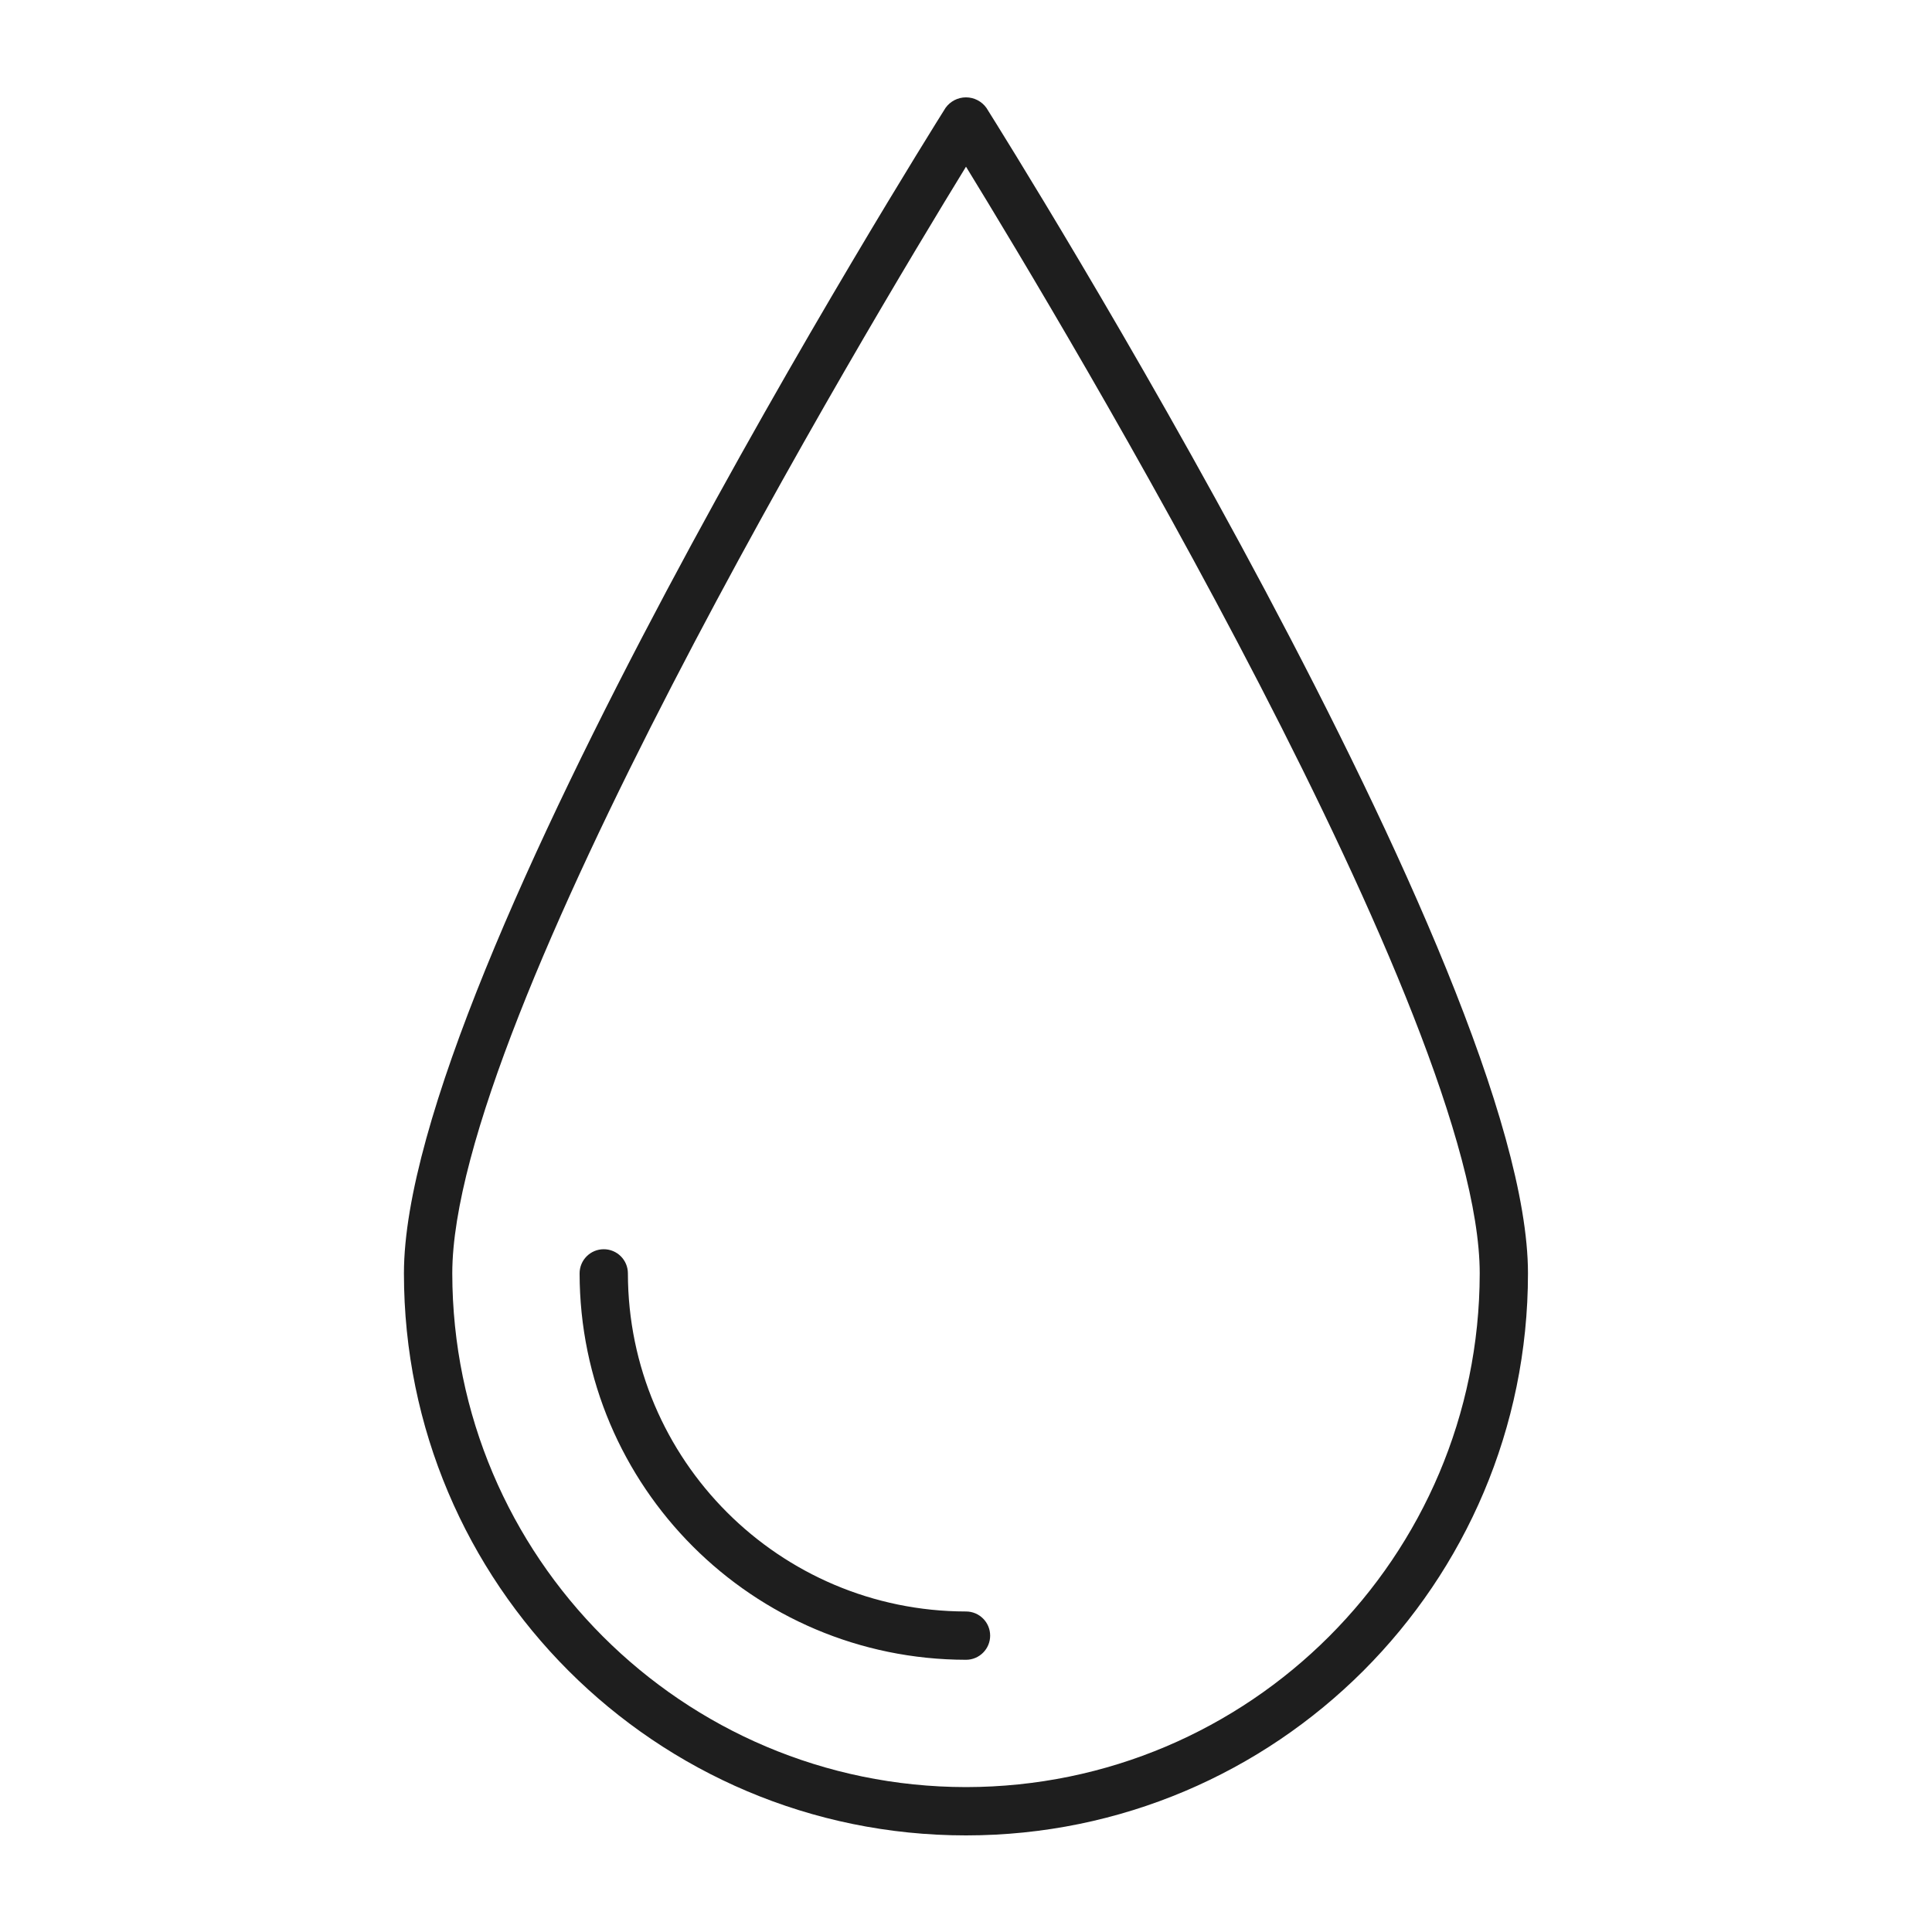
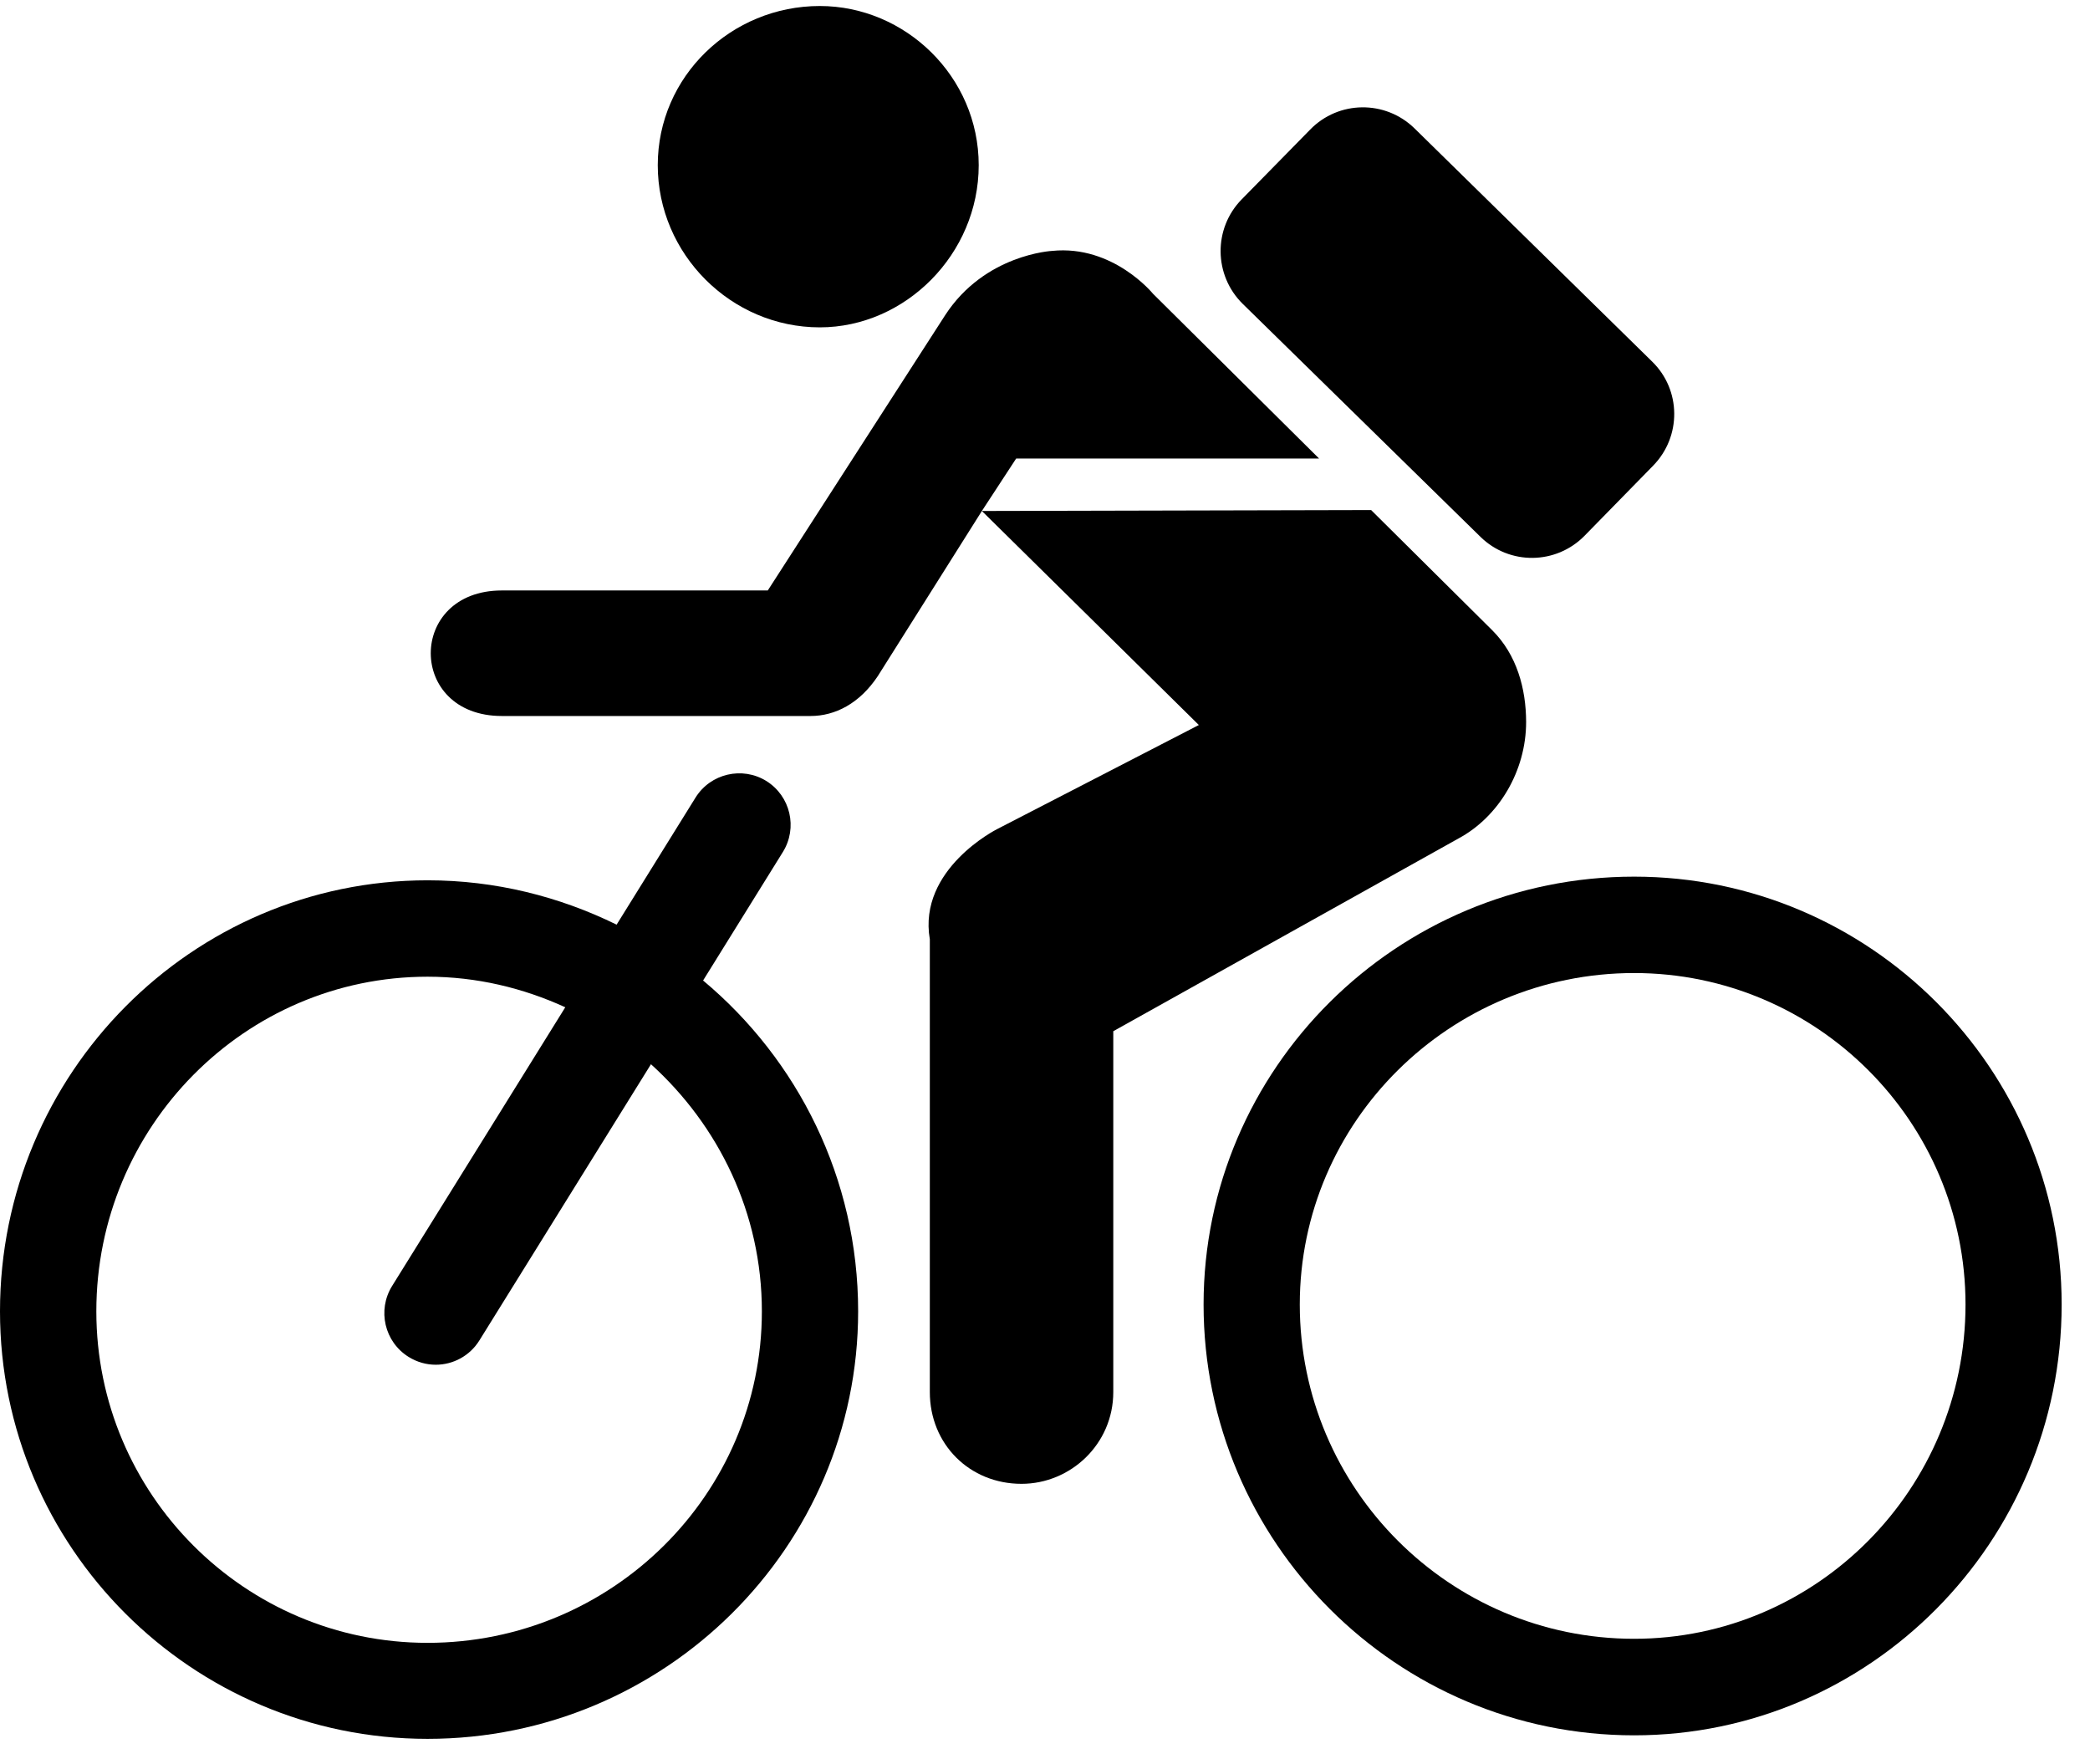
- <svg xmlns="http://www.w3.org/2000/svg" id="Fin" viewBox="0 0 40 40">
-   <path d="M20,33.364a7.008,7.008,0,0,1-7-7,.5.5,0,0,0-1,0,8.009,8.009,0,0,0,8,8,.5.5,0,0,0,0-1Zm.423-31.13a.52.52,0,0,0-.847,0c-.458.728-11.213,17.907-11.213,24.13a11.636,11.636,0,1,0,23.272,0C31.636,20.141,20.881,2.962,20.423,2.234ZM20,37A10.648,10.648,0,0,1,9.364,26.364c0-5.264,8.609-19.608,10.636-22.913,2.027,3.305,10.636,17.648,10.636,22.913A10.648,10.648,0,0,1,20,37Z" fill="#1e1e1e" />
+ <svg xmlns="http://www.w3.org/2000/svg" width="32px" height="27px" viewBox="0 0 32 27" version="1.1">
+   <defs />
+   <g id="Page-1" stroke="none" stroke-width="1" fill="none" fill-rule="evenodd">
+     <g id="noun_15274_cc" fill-rule="nonzero" fill="#000000">
+       <g id="Group">
+         <path d="M12.552,0.092 C13.861,0.092 14.985,1.172 14.985,2.529 C14.985,3.891 13.86,5.012 12.552,5.012 C11.194,5.012 10.071,3.891 10.071,2.529 C10.071,1.172 11.194,0.092 12.552,0.092 Z" id="Shape" />
+         <path d="M10.765,15.012 L11.987,13.044 C12.216,12.674 12.103,12.189 11.734,11.958 C11.366,11.73 10.879,11.842 10.649,12.212 L9.441,14.157 C8.565,13.727 7.586,13.478 6.547,13.478 C2.937,13.479 0,16.437 0,20.077 C0,23.687 2.937,26.623 6.546,26.623 C10.18,26.623 13.139,23.686 13.139,20.077 C13.139,18.042 12.214,16.223 10.765,15.012 Z M6.546,25.153 C3.75,25.153 1.475,22.877 1.475,20.077 C1.475,17.252 3.75,14.954 6.546,14.954 C7.3,14.954 8.01,15.127 8.655,15.422 L6.003,19.69 C5.774,20.06 5.887,20.545 6.256,20.775 C6.386,20.856 6.53,20.895 6.672,20.895 C6.935,20.895 7.192,20.762 7.341,20.521 L9.967,16.294 C11.002,17.232 11.665,18.573 11.665,20.077 C11.666,22.877 9.369,25.153 6.546,25.153 Z" id="Shape" />
+         <path d="M25.02,13.422 C21.385,13.422 18.428,16.361 18.428,19.973 C18.428,23.609 21.385,26.569 25.02,26.569 C28.629,26.569 31.566,23.609 31.566,19.973 C31.566,16.361 28.629,13.422 25.02,13.422 Z M25.02,25.091 C22.199,25.091 19.901,22.794 19.901,19.973 C19.901,17.174 22.199,14.898 25.02,14.898 C27.817,14.898 30.094,17.174 30.094,19.973 C30.094,22.794 27.817,25.091 25.02,25.091 Z" id="Shape" />
+         <path d="M25.294,5.534 C25.742,5.969 25.748,6.685 25.309,7.132 L24.263,8.201 C23.826,8.648 23.112,8.656 22.667,8.219 L19.027,4.652 C18.583,4.215 18.574,3.498 19.012,3.052 L20.06,1.984 C20.495,1.537 21.21,1.529 21.657,1.965 L25.294,5.534 Z" id="Shape" />
+         <g transform="translate(6.27451, 3.767442)" id="Shape">
+           <path d="M13.922,3.253 L11.379,0.73 C11.379,0.73 10.77,-0.021 9.835,0.074 C9.835,0.074 8.804,0.124 8.197,1.058 L5.481,5.273 L1.409,5.273 C-0.042,5.273 -0.042,7.195 1.409,7.195 L6.136,7.195 C6.512,7.195 6.886,7.004 7.165,6.585 L8.759,4.056 L9.284,3.253 L13.922,3.253 Z" />
+           <path d="M16.573,5.882 L14.719,4.042 L8.759,4.056 L12.081,7.333 L8.992,8.927 C8.992,8.927 7.776,9.536 7.962,10.614 L7.962,17.546 C7.962,18.344 8.57,18.951 9.366,18.951 C10.116,18.951 10.771,18.344 10.771,17.546 L10.771,12.021 L16.06,9.068 C16.67,8.739 17.092,8.039 17.092,7.286 C17.091,6.776 16.949,6.256 16.573,5.882 Z" />
+         </g>
+       </g>
+     </g>
+   </g>
</svg>
